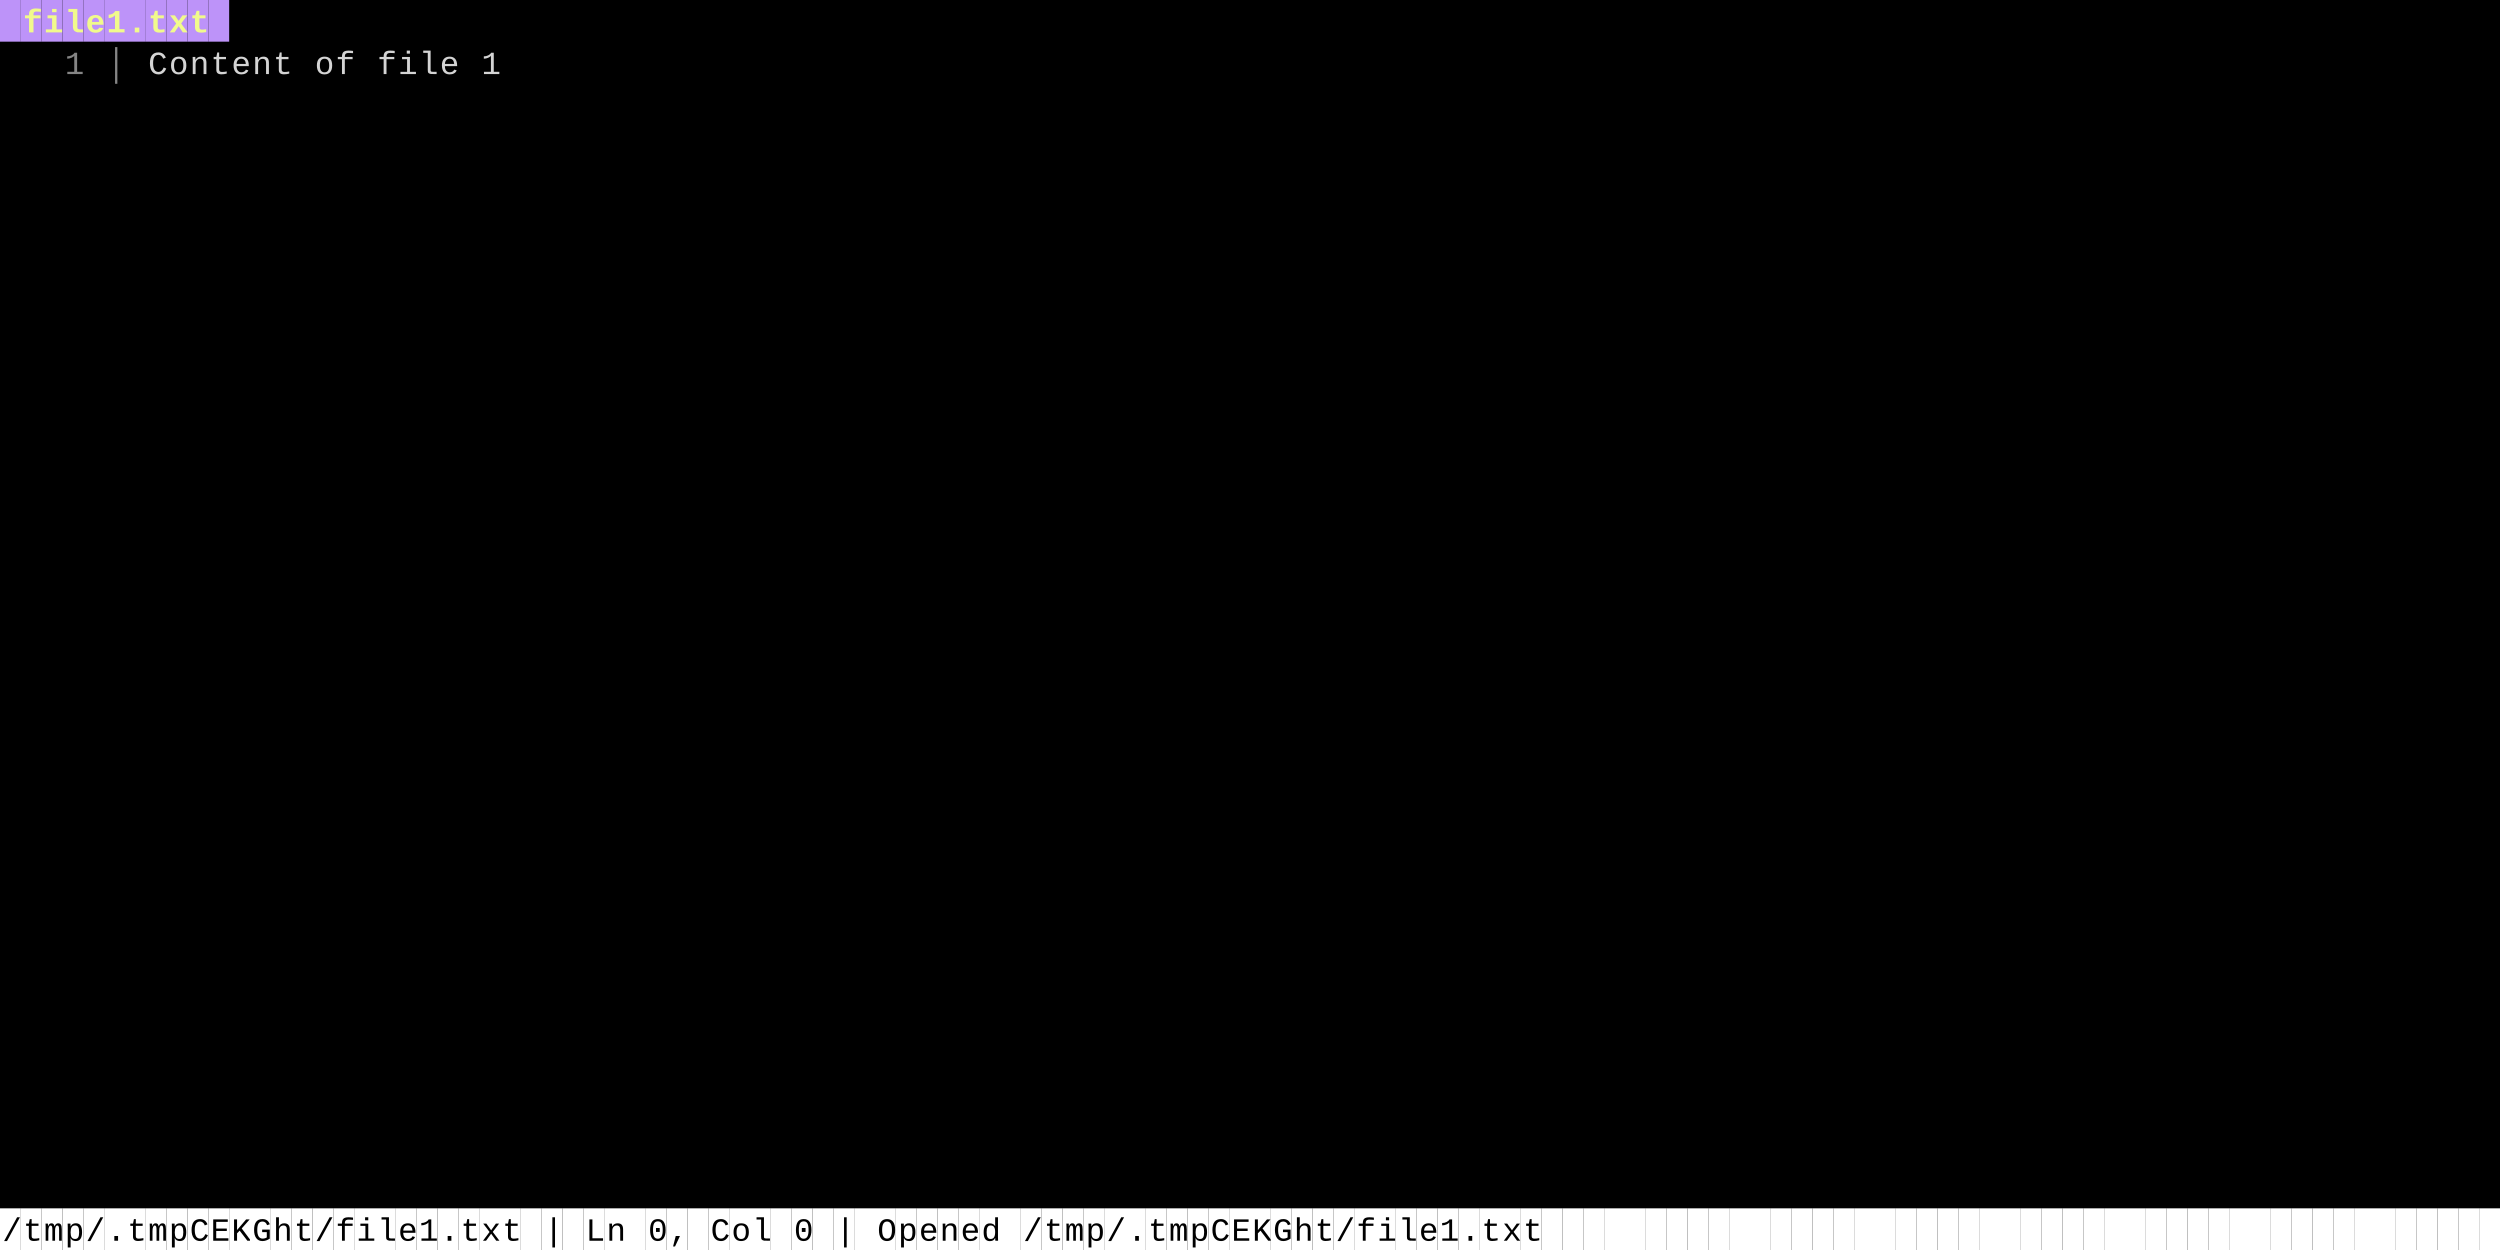
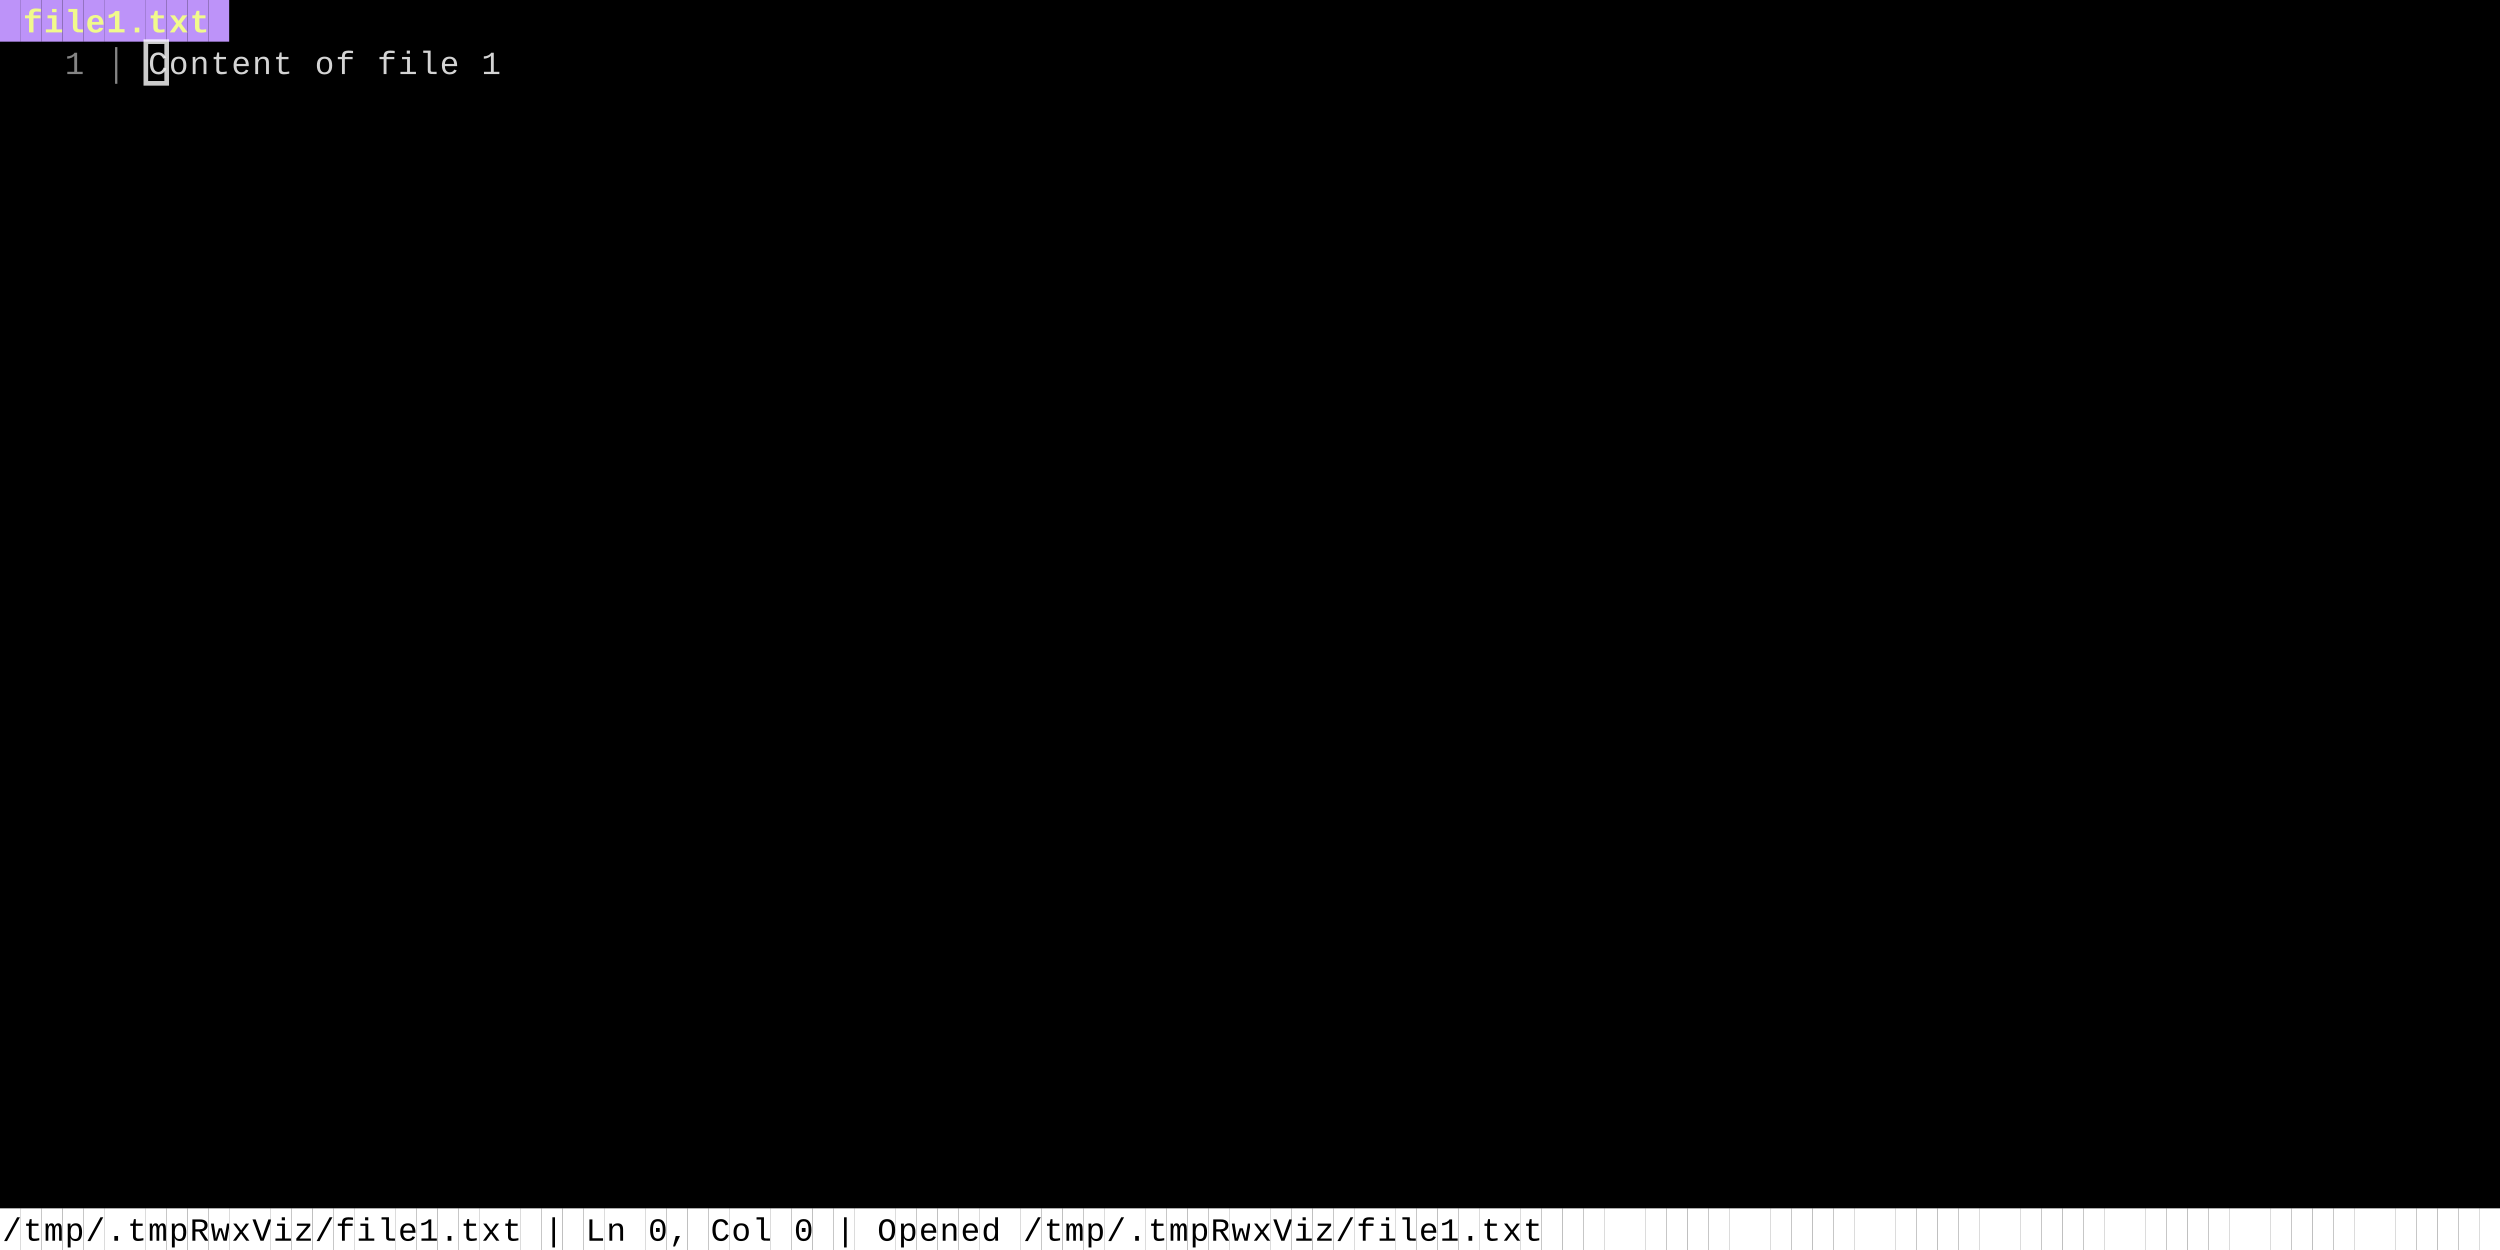
<svg xmlns="http://www.w3.org/2000/svg" width="1080" height="540" viewBox="0 0 1080 540">
  <style>
    .terminal { font-family: 'Courier New', 'Consolas', monospace; font-size: 14px; white-space: pre; }
</style>
  <rect width="100%" height="100%" fill="#000000" />
  <rect x="0" y="0" width="9" height="18" fill="#bd93f9" />
  <rect x="9" y="0" width="9" height="18" fill="#bd93f9" />
  <text x="10" y="14" fill="#f1fa8c" class="terminal" style="font-weight:bold;">f</text>
  <rect x="18" y="0" width="9" height="18" fill="#bd93f9" />
  <text x="19" y="14" fill="#f1fa8c" class="terminal" style="font-weight:bold;">i</text>
  <rect x="27" y="0" width="9" height="18" fill="#bd93f9" />
  <text x="28" y="14" fill="#f1fa8c" class="terminal" style="font-weight:bold;">l</text>
  <rect x="36" y="0" width="9" height="18" fill="#bd93f9" />
  <text x="37" y="14" fill="#f1fa8c" class="terminal" style="font-weight:bold;">e</text>
  <rect x="45" y="0" width="9" height="18" fill="#bd93f9" />
  <text x="46" y="14" fill="#f1fa8c" class="terminal" style="font-weight:bold;">1</text>
  <rect x="54" y="0" width="9" height="18" fill="#bd93f9" />
  <text x="55" y="14" fill="#f1fa8c" class="terminal" style="font-weight:bold;">.</text>
  <rect x="63" y="0" width="9" height="18" fill="#bd93f9" />
  <text x="64" y="14" fill="#f1fa8c" class="terminal" style="font-weight:bold;">t</text>
  <rect x="72" y="0" width="9" height="18" fill="#bd93f9" />
  <text x="73" y="14" fill="#f1fa8c" class="terminal" style="font-weight:bold;">x</text>
  <rect x="81" y="0" width="9" height="18" fill="#bd93f9" />
  <text x="82" y="14" fill="#f1fa8c" class="terminal" style="font-weight:bold;">t</text>
  <rect x="90" y="0" width="9" height="18" fill="#bd93f9" />
  <text x="28" y="32" fill="#858585" class="terminal" style="">1</text>
  <text x="46" y="32" fill="#858585" class="terminal" style="">│</text>
  <text x="64" y="32" fill="#d4d4d4" class="terminal" style="">C</text>
  <text x="73" y="32" fill="#d4d4d4" class="terminal" style="">o</text>
  <text x="82" y="32" fill="#d4d4d4" class="terminal" style="">n</text>
  <text x="91" y="32" fill="#d4d4d4" class="terminal" style="">t</text>
  <text x="100" y="32" fill="#d4d4d4" class="terminal" style="">e</text>
  <text x="109" y="32" fill="#d4d4d4" class="terminal" style="">n</text>
  <text x="118" y="32" fill="#d4d4d4" class="terminal" style="">t</text>
  <text x="136" y="32" fill="#d4d4d4" class="terminal" style="">o</text>
  <text x="145" y="32" fill="#d4d4d4" class="terminal" style="">f</text>
  <text x="163" y="32" fill="#d4d4d4" class="terminal" style="">f</text>
  <text x="172" y="32" fill="#d4d4d4" class="terminal" style="">i</text>
  <text x="181" y="32" fill="#d4d4d4" class="terminal" style="">l</text>
  <text x="190" y="32" fill="#d4d4d4" class="terminal" style="">e</text>
  <text x="208" y="32" fill="#d4d4d4" class="terminal" style="">1</text>
  <rect x="0" y="522" width="9" height="18" fill="#ffffff" />
  <text x="1" y="536" fill="#000000" class="terminal" style="">/</text>
  <rect x="9" y="522" width="9" height="18" fill="#ffffff" />
  <text x="10" y="536" fill="#000000" class="terminal" style="">t</text>
  <rect x="18" y="522" width="9" height="18" fill="#ffffff" />
  <text x="19" y="536" fill="#000000" class="terminal" style="">m</text>
  <rect x="27" y="522" width="9" height="18" fill="#ffffff" />
  <text x="28" y="536" fill="#000000" class="terminal" style="">p</text>
  <rect x="36" y="522" width="9" height="18" fill="#ffffff" />
  <text x="37" y="536" fill="#000000" class="terminal" style="">/</text>
  <rect x="45" y="522" width="9" height="18" fill="#ffffff" />
  <text x="46" y="536" fill="#000000" class="terminal" style="">.</text>
  <rect x="54" y="522" width="9" height="18" fill="#ffffff" />
  <text x="55" y="536" fill="#000000" class="terminal" style="">t</text>
  <rect x="63" y="522" width="9" height="18" fill="#ffffff" />
  <text x="64" y="536" fill="#000000" class="terminal" style="">m</text>
  <rect x="72" y="522" width="9" height="18" fill="#ffffff" />
  <text x="73" y="536" fill="#000000" class="terminal" style="">p</text>
  <rect x="81" y="522" width="9" height="18" fill="#ffffff" />
-   <text x="82" y="536" fill="#000000" class="terminal" style="">C</text>
+   <text x="82" y="536" fill="#000000" class="terminal" style="">R</text>
  <rect x="90" y="522" width="9" height="18" fill="#ffffff" />
-   <text x="91" y="536" fill="#000000" class="terminal" style="">E</text>
+   <text x="91" y="536" fill="#000000" class="terminal" style="">w</text>
  <rect x="99" y="522" width="9" height="18" fill="#ffffff" />
-   <text x="100" y="536" fill="#000000" class="terminal" style="">K</text>
+   <text x="100" y="536" fill="#000000" class="terminal" style="">x</text>
  <rect x="108" y="522" width="9" height="18" fill="#ffffff" />
-   <text x="109" y="536" fill="#000000" class="terminal" style="">G</text>
+   <text x="109" y="536" fill="#000000" class="terminal" style="">V</text>
  <rect x="117" y="522" width="9" height="18" fill="#ffffff" />
-   <text x="118" y="536" fill="#000000" class="terminal" style="">h</text>
+   <text x="118" y="536" fill="#000000" class="terminal" style="">i</text>
  <rect x="126" y="522" width="9" height="18" fill="#ffffff" />
-   <text x="127" y="536" fill="#000000" class="terminal" style="">t</text>
+   <text x="127" y="536" fill="#000000" class="terminal" style="">z</text>
  <rect x="135" y="522" width="9" height="18" fill="#ffffff" />
  <text x="136" y="536" fill="#000000" class="terminal" style="">/</text>
  <rect x="144" y="522" width="9" height="18" fill="#ffffff" />
  <text x="145" y="536" fill="#000000" class="terminal" style="">f</text>
  <rect x="153" y="522" width="9" height="18" fill="#ffffff" />
  <text x="154" y="536" fill="#000000" class="terminal" style="">i</text>
  <rect x="162" y="522" width="9" height="18" fill="#ffffff" />
  <text x="163" y="536" fill="#000000" class="terminal" style="">l</text>
  <rect x="171" y="522" width="9" height="18" fill="#ffffff" />
  <text x="172" y="536" fill="#000000" class="terminal" style="">e</text>
  <rect x="180" y="522" width="9" height="18" fill="#ffffff" />
  <text x="181" y="536" fill="#000000" class="terminal" style="">1</text>
  <rect x="189" y="522" width="9" height="18" fill="#ffffff" />
  <text x="190" y="536" fill="#000000" class="terminal" style="">.</text>
  <rect x="198" y="522" width="9" height="18" fill="#ffffff" />
  <text x="199" y="536" fill="#000000" class="terminal" style="">t</text>
  <rect x="207" y="522" width="9" height="18" fill="#ffffff" />
  <text x="208" y="536" fill="#000000" class="terminal" style="">x</text>
  <rect x="216" y="522" width="9" height="18" fill="#ffffff" />
  <text x="217" y="536" fill="#000000" class="terminal" style="">t</text>
  <rect x="225" y="522" width="9" height="18" fill="#ffffff" />
  <rect x="234" y="522" width="9" height="18" fill="#ffffff" />
  <text x="235" y="536" fill="#000000" class="terminal" style="">|</text>
  <rect x="243" y="522" width="9" height="18" fill="#ffffff" />
  <rect x="252" y="522" width="9" height="18" fill="#ffffff" />
  <text x="253" y="536" fill="#000000" class="terminal" style="">L</text>
  <rect x="261" y="522" width="9" height="18" fill="#ffffff" />
  <text x="262" y="536" fill="#000000" class="terminal" style="">n</text>
  <rect x="270" y="522" width="9" height="18" fill="#ffffff" />
  <rect x="279" y="522" width="9" height="18" fill="#ffffff" />
  <text x="280" y="536" fill="#000000" class="terminal" style="">0</text>
  <rect x="288" y="522" width="9" height="18" fill="#ffffff" />
  <text x="289" y="536" fill="#000000" class="terminal" style="">,</text>
  <rect x="297" y="522" width="9" height="18" fill="#ffffff" />
  <rect x="306" y="522" width="9" height="18" fill="#ffffff" />
  <text x="307" y="536" fill="#000000" class="terminal" style="">C</text>
  <rect x="315" y="522" width="9" height="18" fill="#ffffff" />
  <text x="316" y="536" fill="#000000" class="terminal" style="">o</text>
  <rect x="324" y="522" width="9" height="18" fill="#ffffff" />
  <text x="325" y="536" fill="#000000" class="terminal" style="">l</text>
  <rect x="333" y="522" width="9" height="18" fill="#ffffff" />
  <rect x="342" y="522" width="9" height="18" fill="#ffffff" />
  <text x="343" y="536" fill="#000000" class="terminal" style="">0</text>
  <rect x="351" y="522" width="9" height="18" fill="#ffffff" />
  <rect x="360" y="522" width="9" height="18" fill="#ffffff" />
  <text x="361" y="536" fill="#000000" class="terminal" style="">|</text>
  <rect x="369" y="522" width="9" height="18" fill="#ffffff" />
  <rect x="378" y="522" width="9" height="18" fill="#ffffff" />
  <text x="379" y="536" fill="#000000" class="terminal" style="">O</text>
  <rect x="387" y="522" width="9" height="18" fill="#ffffff" />
  <text x="388" y="536" fill="#000000" class="terminal" style="">p</text>
  <rect x="396" y="522" width="9" height="18" fill="#ffffff" />
  <text x="397" y="536" fill="#000000" class="terminal" style="">e</text>
  <rect x="405" y="522" width="9" height="18" fill="#ffffff" />
  <text x="406" y="536" fill="#000000" class="terminal" style="">n</text>
  <rect x="414" y="522" width="9" height="18" fill="#ffffff" />
  <text x="415" y="536" fill="#000000" class="terminal" style="">e</text>
  <rect x="423" y="522" width="9" height="18" fill="#ffffff" />
  <text x="424" y="536" fill="#000000" class="terminal" style="">d</text>
  <rect x="432" y="522" width="9" height="18" fill="#ffffff" />
  <rect x="441" y="522" width="9" height="18" fill="#ffffff" />
  <text x="442" y="536" fill="#000000" class="terminal" style="">/</text>
  <rect x="450" y="522" width="9" height="18" fill="#ffffff" />
  <text x="451" y="536" fill="#000000" class="terminal" style="">t</text>
  <rect x="459" y="522" width="9" height="18" fill="#ffffff" />
  <text x="460" y="536" fill="#000000" class="terminal" style="">m</text>
  <rect x="468" y="522" width="9" height="18" fill="#ffffff" />
  <text x="469" y="536" fill="#000000" class="terminal" style="">p</text>
  <rect x="477" y="522" width="9" height="18" fill="#ffffff" />
  <text x="478" y="536" fill="#000000" class="terminal" style="">/</text>
  <rect x="486" y="522" width="9" height="18" fill="#ffffff" />
  <text x="487" y="536" fill="#000000" class="terminal" style="">.</text>
  <rect x="495" y="522" width="9" height="18" fill="#ffffff" />
  <text x="496" y="536" fill="#000000" class="terminal" style="">t</text>
  <rect x="504" y="522" width="9" height="18" fill="#ffffff" />
  <text x="505" y="536" fill="#000000" class="terminal" style="">m</text>
  <rect x="513" y="522" width="9" height="18" fill="#ffffff" />
  <text x="514" y="536" fill="#000000" class="terminal" style="">p</text>
  <rect x="522" y="522" width="9" height="18" fill="#ffffff" />
-   <text x="523" y="536" fill="#000000" class="terminal" style="">C</text>
+   <text x="523" y="536" fill="#000000" class="terminal" style="">R</text>
  <rect x="531" y="522" width="9" height="18" fill="#ffffff" />
-   <text x="532" y="536" fill="#000000" class="terminal" style="">E</text>
+   <text x="532" y="536" fill="#000000" class="terminal" style="">w</text>
  <rect x="540" y="522" width="9" height="18" fill="#ffffff" />
-   <text x="541" y="536" fill="#000000" class="terminal" style="">K</text>
+   <text x="541" y="536" fill="#000000" class="terminal" style="">x</text>
  <rect x="549" y="522" width="9" height="18" fill="#ffffff" />
-   <text x="550" y="536" fill="#000000" class="terminal" style="">G</text>
+   <text x="550" y="536" fill="#000000" class="terminal" style="">V</text>
  <rect x="558" y="522" width="9" height="18" fill="#ffffff" />
-   <text x="559" y="536" fill="#000000" class="terminal" style="">h</text>
+   <text x="559" y="536" fill="#000000" class="terminal" style="">i</text>
  <rect x="567" y="522" width="9" height="18" fill="#ffffff" />
-   <text x="568" y="536" fill="#000000" class="terminal" style="">t</text>
+   <text x="568" y="536" fill="#000000" class="terminal" style="">z</text>
  <rect x="576" y="522" width="9" height="18" fill="#ffffff" />
  <text x="577" y="536" fill="#000000" class="terminal" style="">/</text>
  <rect x="585" y="522" width="9" height="18" fill="#ffffff" />
  <text x="586" y="536" fill="#000000" class="terminal" style="">f</text>
  <rect x="594" y="522" width="9" height="18" fill="#ffffff" />
  <text x="595" y="536" fill="#000000" class="terminal" style="">i</text>
  <rect x="603" y="522" width="9" height="18" fill="#ffffff" />
  <text x="604" y="536" fill="#000000" class="terminal" style="">l</text>
  <rect x="612" y="522" width="9" height="18" fill="#ffffff" />
  <text x="613" y="536" fill="#000000" class="terminal" style="">e</text>
  <rect x="621" y="522" width="9" height="18" fill="#ffffff" />
  <text x="622" y="536" fill="#000000" class="terminal" style="">1</text>
  <rect x="630" y="522" width="9" height="18" fill="#ffffff" />
  <text x="631" y="536" fill="#000000" class="terminal" style="">.</text>
  <rect x="639" y="522" width="9" height="18" fill="#ffffff" />
  <text x="640" y="536" fill="#000000" class="terminal" style="">t</text>
  <rect x="648" y="522" width="9" height="18" fill="#ffffff" />
  <text x="649" y="536" fill="#000000" class="terminal" style="">x</text>
  <rect x="657" y="522" width="9" height="18" fill="#ffffff" />
  <text x="658" y="536" fill="#000000" class="terminal" style="">t</text>
  <rect x="666" y="522" width="9" height="18" fill="#ffffff" />
  <rect x="675" y="522" width="9" height="18" fill="#ffffff" />
  <rect x="684" y="522" width="9" height="18" fill="#ffffff" />
  <rect x="693" y="522" width="9" height="18" fill="#ffffff" />
  <rect x="702" y="522" width="9" height="18" fill="#ffffff" />
  <rect x="711" y="522" width="9" height="18" fill="#ffffff" />
  <rect x="720" y="522" width="9" height="18" fill="#ffffff" />
  <rect x="729" y="522" width="9" height="18" fill="#ffffff" />
  <rect x="738" y="522" width="9" height="18" fill="#ffffff" />
  <rect x="747" y="522" width="9" height="18" fill="#ffffff" />
  <rect x="756" y="522" width="9" height="18" fill="#ffffff" />
  <rect x="765" y="522" width="9" height="18" fill="#ffffff" />
  <rect x="774" y="522" width="9" height="18" fill="#ffffff" />
  <rect x="783" y="522" width="9" height="18" fill="#ffffff" />
  <rect x="792" y="522" width="9" height="18" fill="#ffffff" />
  <rect x="801" y="522" width="9" height="18" fill="#ffffff" />
  <rect x="810" y="522" width="9" height="18" fill="#ffffff" />
  <rect x="819" y="522" width="9" height="18" fill="#ffffff" />
  <rect x="828" y="522" width="9" height="18" fill="#ffffff" />
  <rect x="837" y="522" width="9" height="18" fill="#ffffff" />
  <rect x="846" y="522" width="9" height="18" fill="#ffffff" />
  <rect x="855" y="522" width="9" height="18" fill="#ffffff" />
  <rect x="864" y="522" width="9" height="18" fill="#ffffff" />
  <rect x="873" y="522" width="9" height="18" fill="#ffffff" />
  <rect x="882" y="522" width="9" height="18" fill="#ffffff" />
  <rect x="891" y="522" width="9" height="18" fill="#ffffff" />
  <rect x="900" y="522" width="9" height="18" fill="#ffffff" />
  <rect x="909" y="522" width="9" height="18" fill="#ffffff" />
  <rect x="918" y="522" width="9" height="18" fill="#ffffff" />
  <rect x="927" y="522" width="9" height="18" fill="#ffffff" />
  <rect x="936" y="522" width="9" height="18" fill="#ffffff" />
  <rect x="945" y="522" width="9" height="18" fill="#ffffff" />
  <rect x="954" y="522" width="9" height="18" fill="#ffffff" />
  <rect x="963" y="522" width="9" height="18" fill="#ffffff" />
  <rect x="972" y="522" width="9" height="18" fill="#ffffff" />
  <rect x="981" y="522" width="9" height="18" fill="#ffffff" />
  <rect x="990" y="522" width="9" height="18" fill="#ffffff" />
  <rect x="999" y="522" width="9" height="18" fill="#ffffff" />
  <rect x="1008" y="522" width="9" height="18" fill="#ffffff" />
  <rect x="1017" y="522" width="9" height="18" fill="#ffffff" />
  <rect x="1026" y="522" width="9" height="18" fill="#ffffff" />
  <rect x="1035" y="522" width="9" height="18" fill="#ffffff" />
  <rect x="1044" y="522" width="9" height="18" fill="#ffffff" />
  <rect x="1053" y="522" width="9" height="18" fill="#ffffff" />
  <rect x="1062" y="522" width="9" height="18" fill="#ffffff" />
  <rect x="1071" y="522" width="9" height="18" fill="#ffffff" />
+   <rect x="63" y="18" width="9" height="18" fill="none" stroke="#ffffff" stroke-width="2" opacity="0.8" />
</svg>
